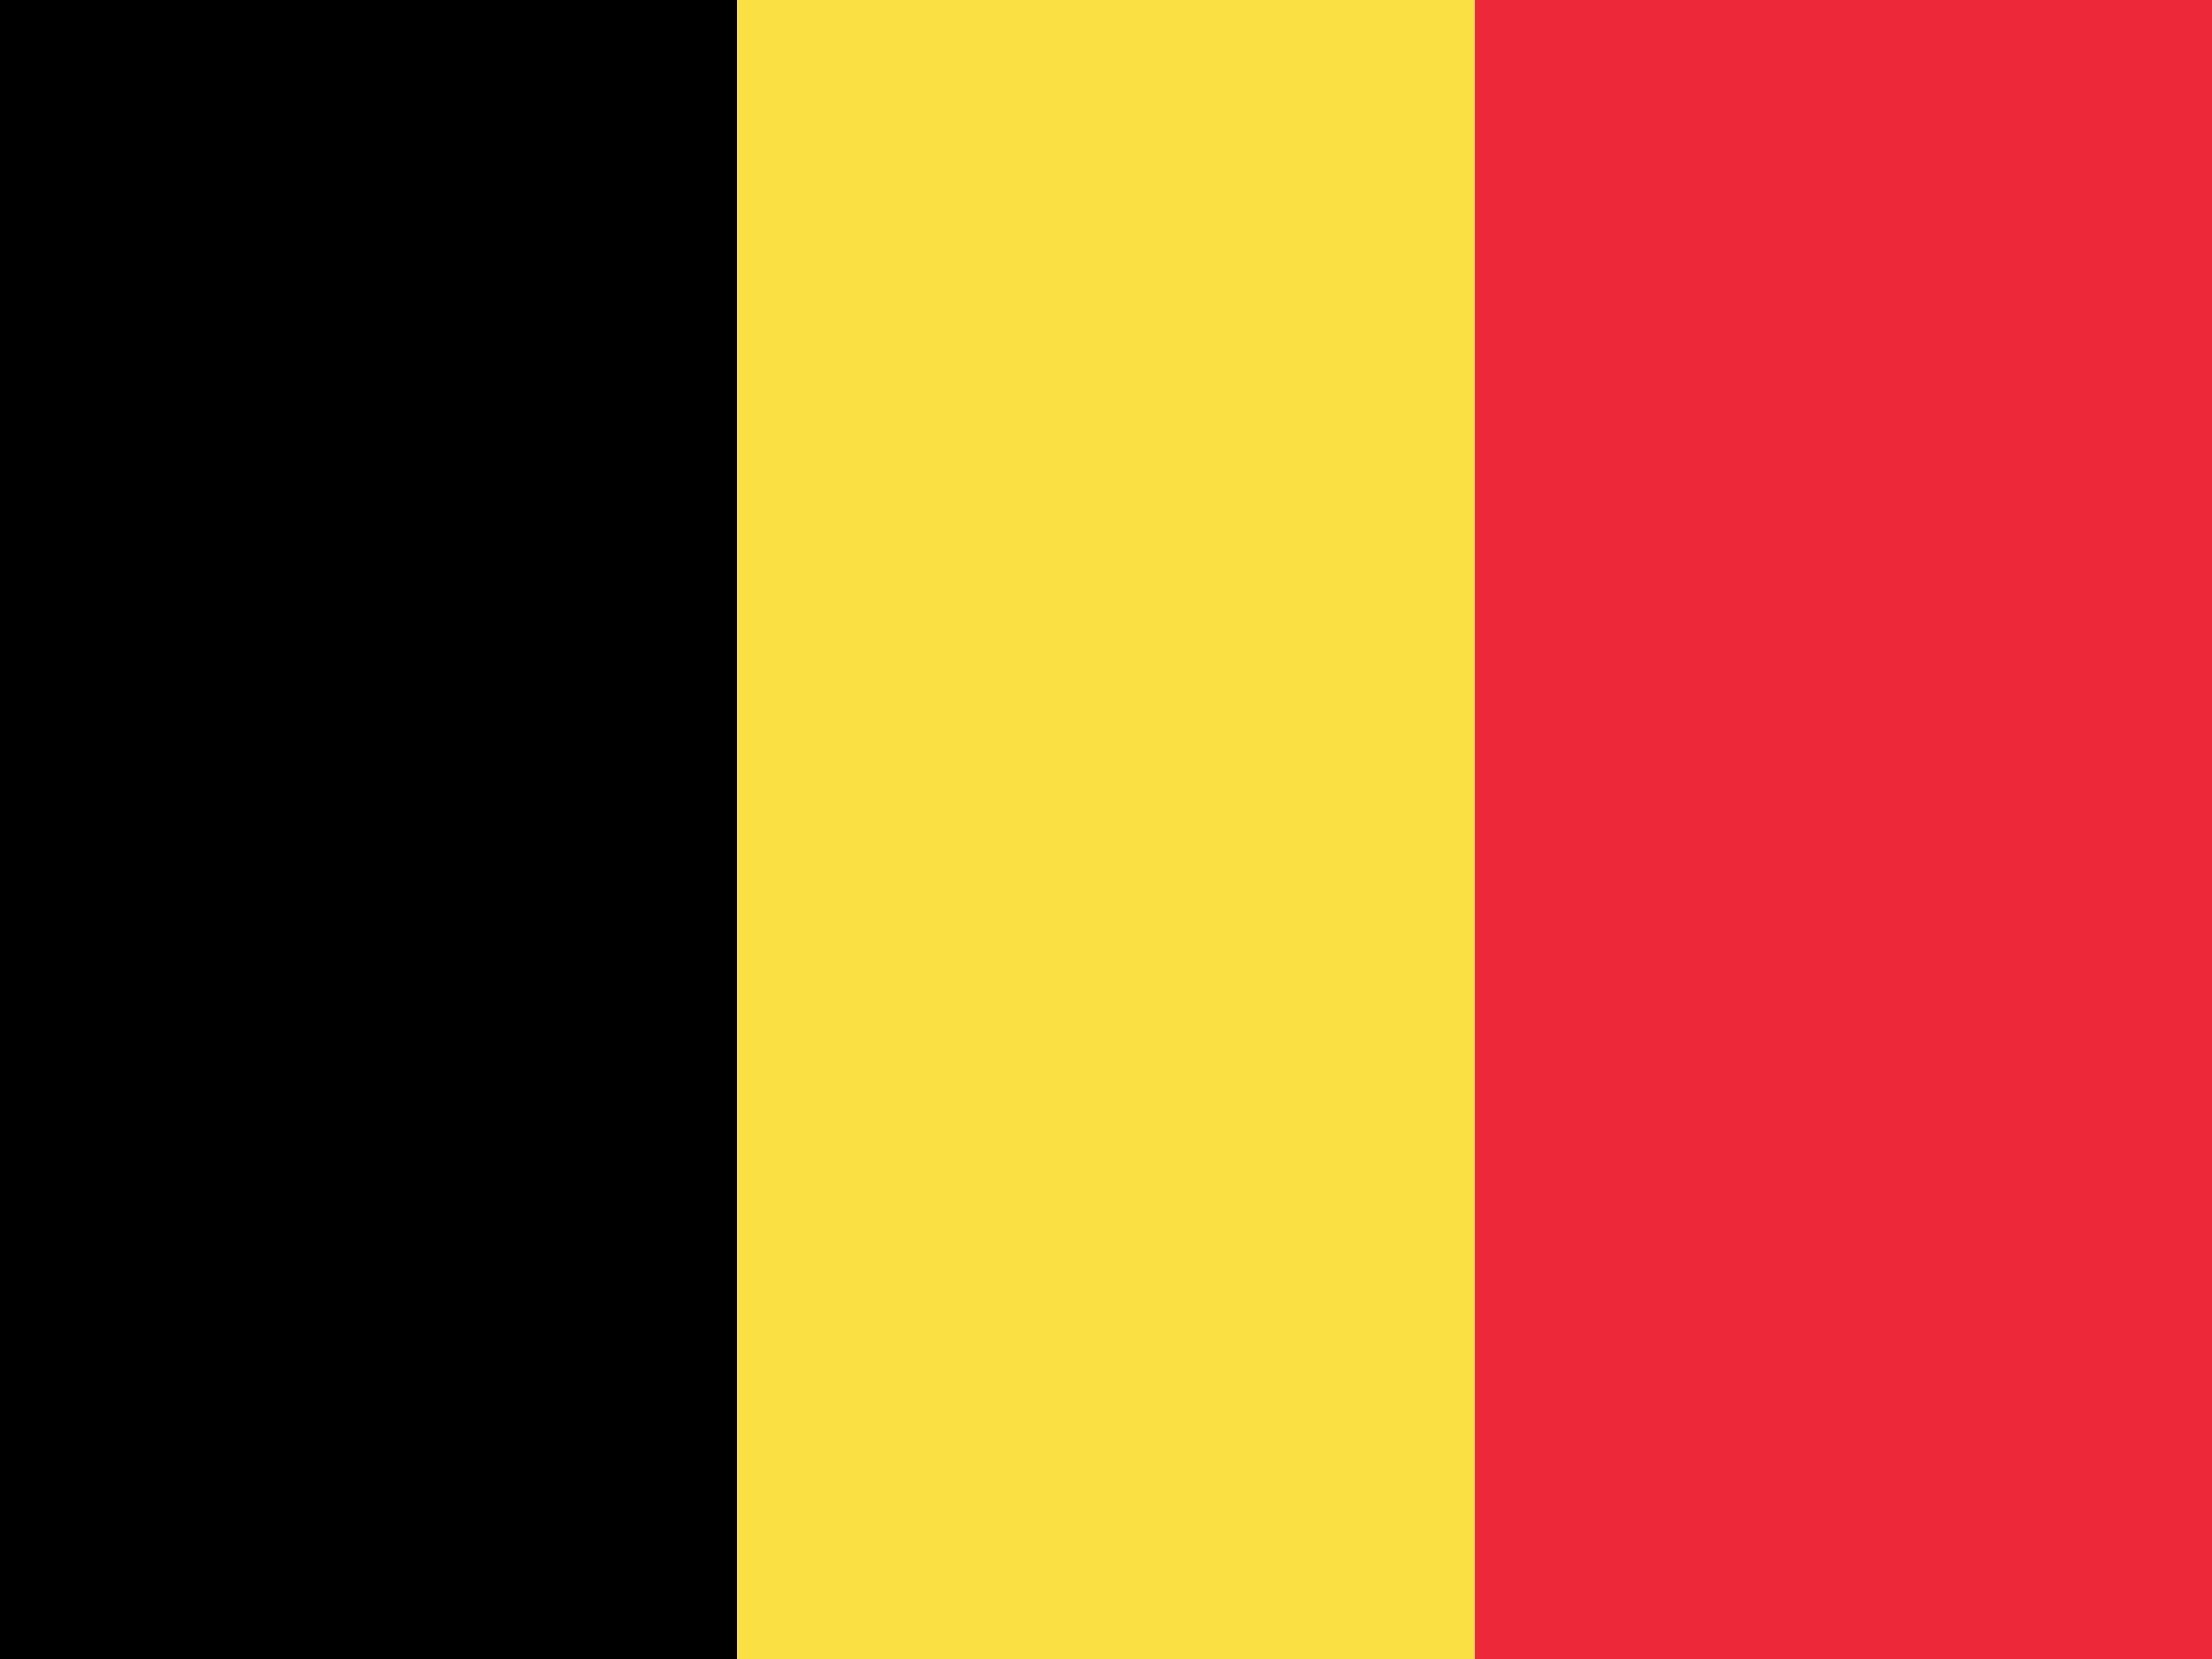
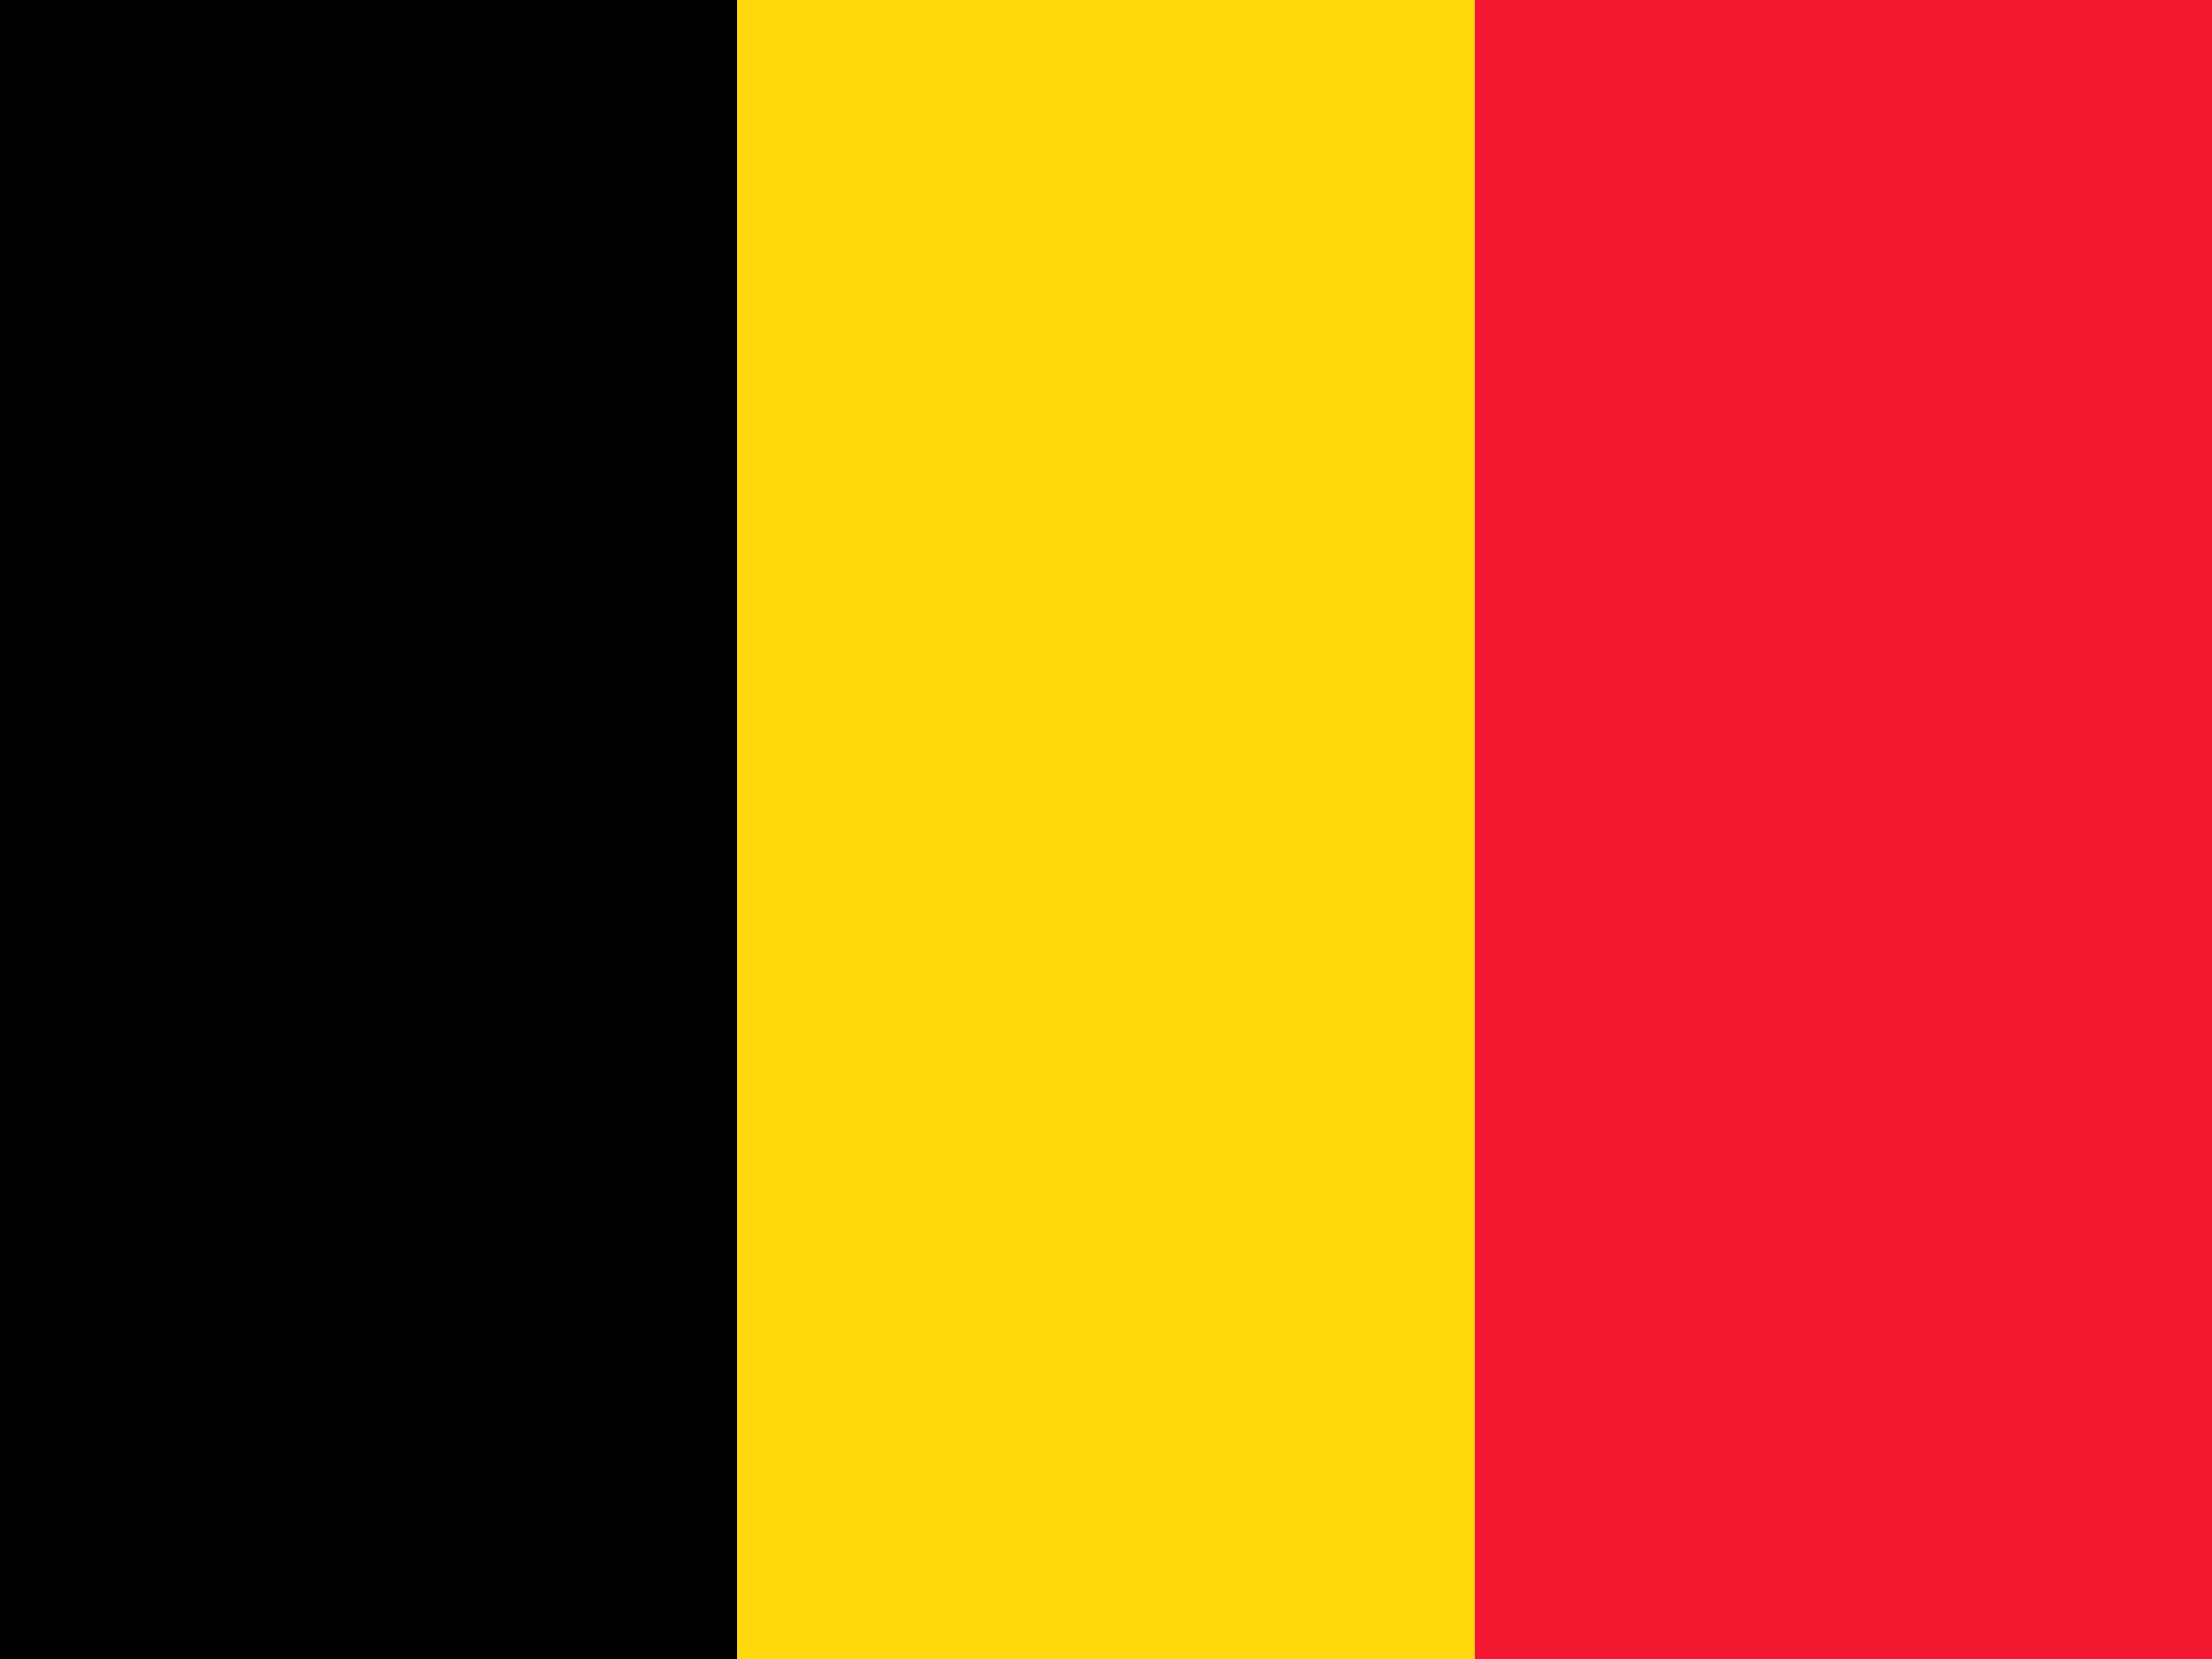
- <svg xmlns="http://www.w3.org/2000/svg" viewBox="0 0 4 3">
-   <path fill="#000" d="M0 0h1.333v3H0z" />
-   <path fill="#fae042" d="M1.333 0h1.334v3H1.333z" />
-   <path fill="#ed2939" d="M2.667 0H4v3H2.667z" />
+ <svg xmlns="http://www.w3.org/2000/svg" id="flag-icons-be" viewBox="0 0 640 480">
+   <g fill-rule="evenodd" stroke-width="1pt">
+     <path fill="#000001" d="M0 0h213.3v480H0z" />
+     <path fill="#ffd90c" d="M213.3 0h213.4v480H213.3z" />
+     <path fill="#f31830" d="M426.7 0H640v480H426.7z" />
+   </g>
</svg>
